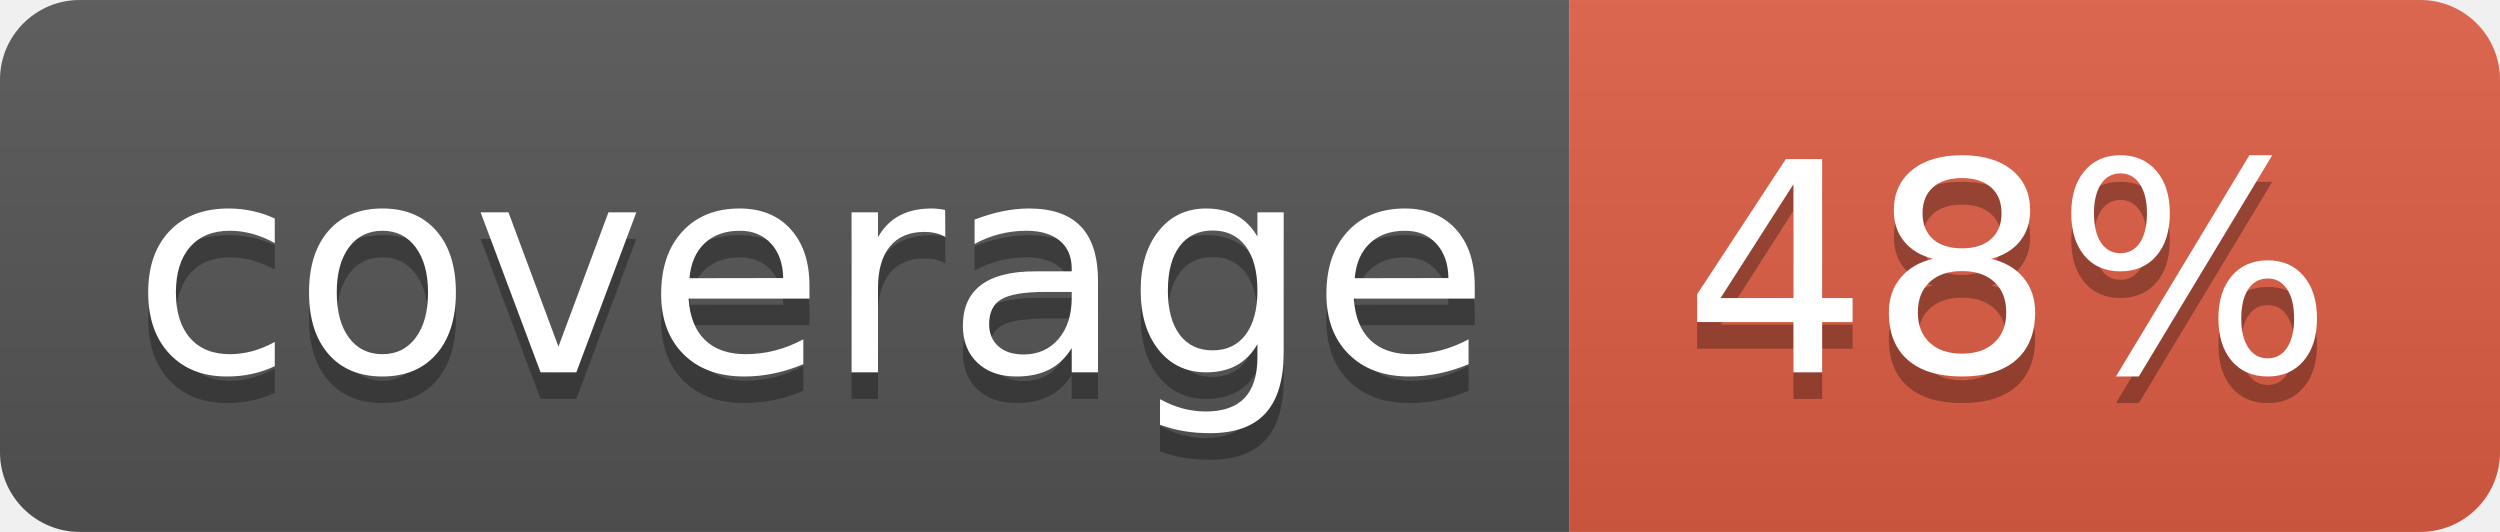
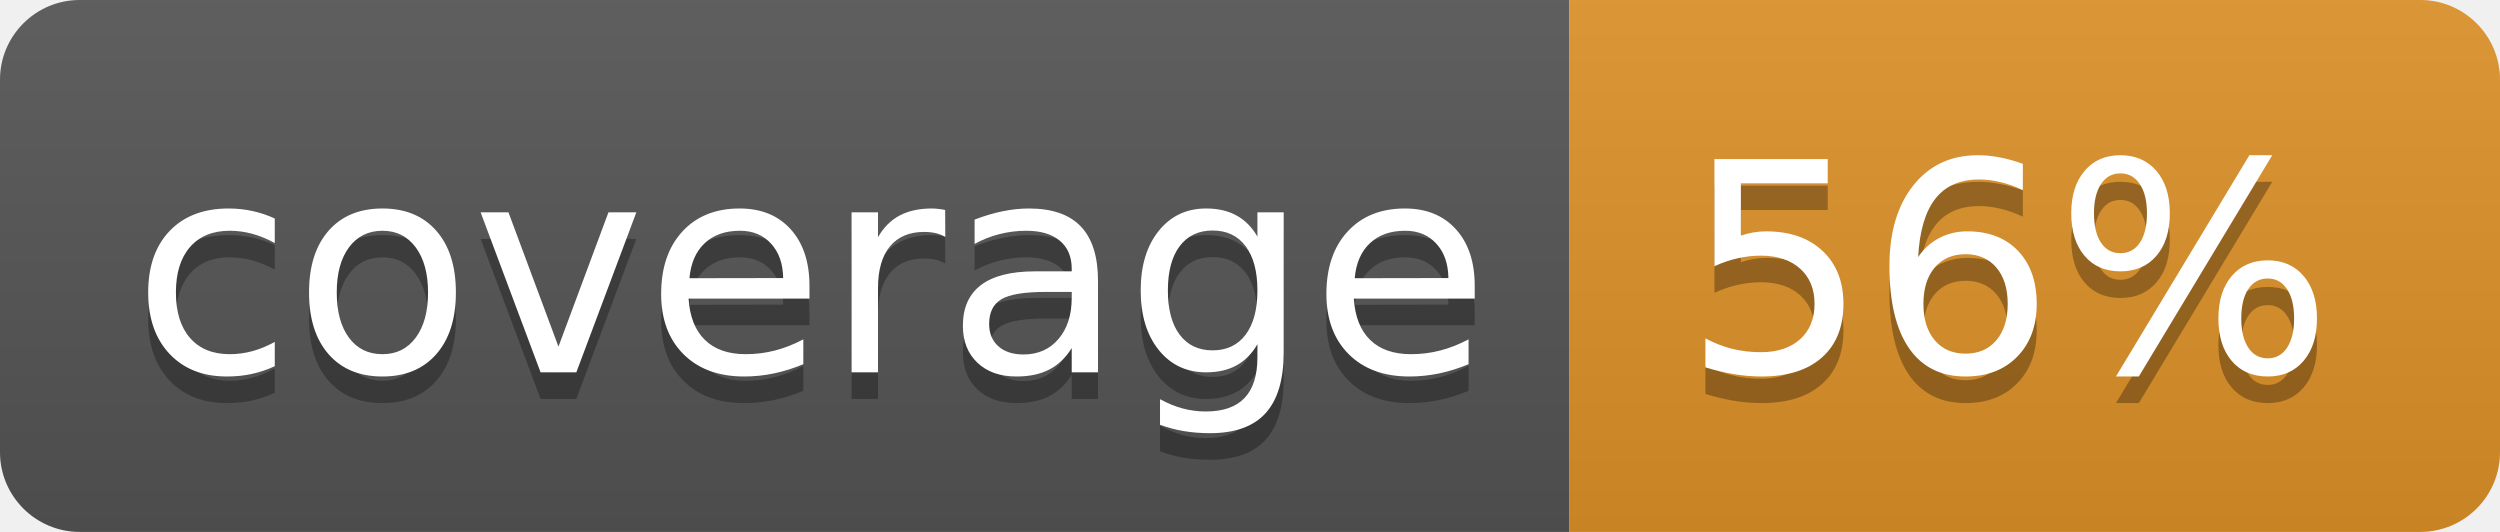
<svg xmlns="http://www.w3.org/2000/svg" width="94" height="20">
  <linearGradient id="b" x2="0" y2="100%">
    <stop offset="0" stop-color="#bbb" stop-opacity=".1" />
    <stop offset="1" stop-opacity=".1" />
  </linearGradient>
  <clipPath id="a">
    <rect width="94" height="20" rx="3" fill="#fff" />
  </clipPath>
  <g clip-path="url(#a)">
    <path fill="#555" d="M0 0h59v20H0z" />
-     <path fill="#e05d44" d="M59 0h35v20H59z" />
+     <path fill="#df9228" d="M59 0h35v20H59z" />
    <path fill="url(#b)" d="M0 0h94v20H0z" />
  </g>
  <g fill="#fff" text-anchor="middle" font-family="DejaVu Sans,Verdana,Geneva,sans-serif" font-size="110">
    <text x="305" y="150" fill="#010101" fill-opacity=".3" transform="scale(.1)" textLength="490">coverage</text>
    <text x="305" y="140" transform="scale(.1)" textLength="490">coverage</text>
-     <text x="755" y="150" fill="#010101" fill-opacity=".3" transform="scale(.1)" textLength="250">48%</text>
-     <text x="755" y="140" transform="scale(.1)" textLength="250">48%</text>
+     <text x="755" y="150" fill="#010101" fill-opacity=".3" transform="scale(.1)" textLength="250">56%</text>
+     <text x="755" y="140" transform="scale(.1)" textLength="250">56%</text>
  </g>
</svg>
